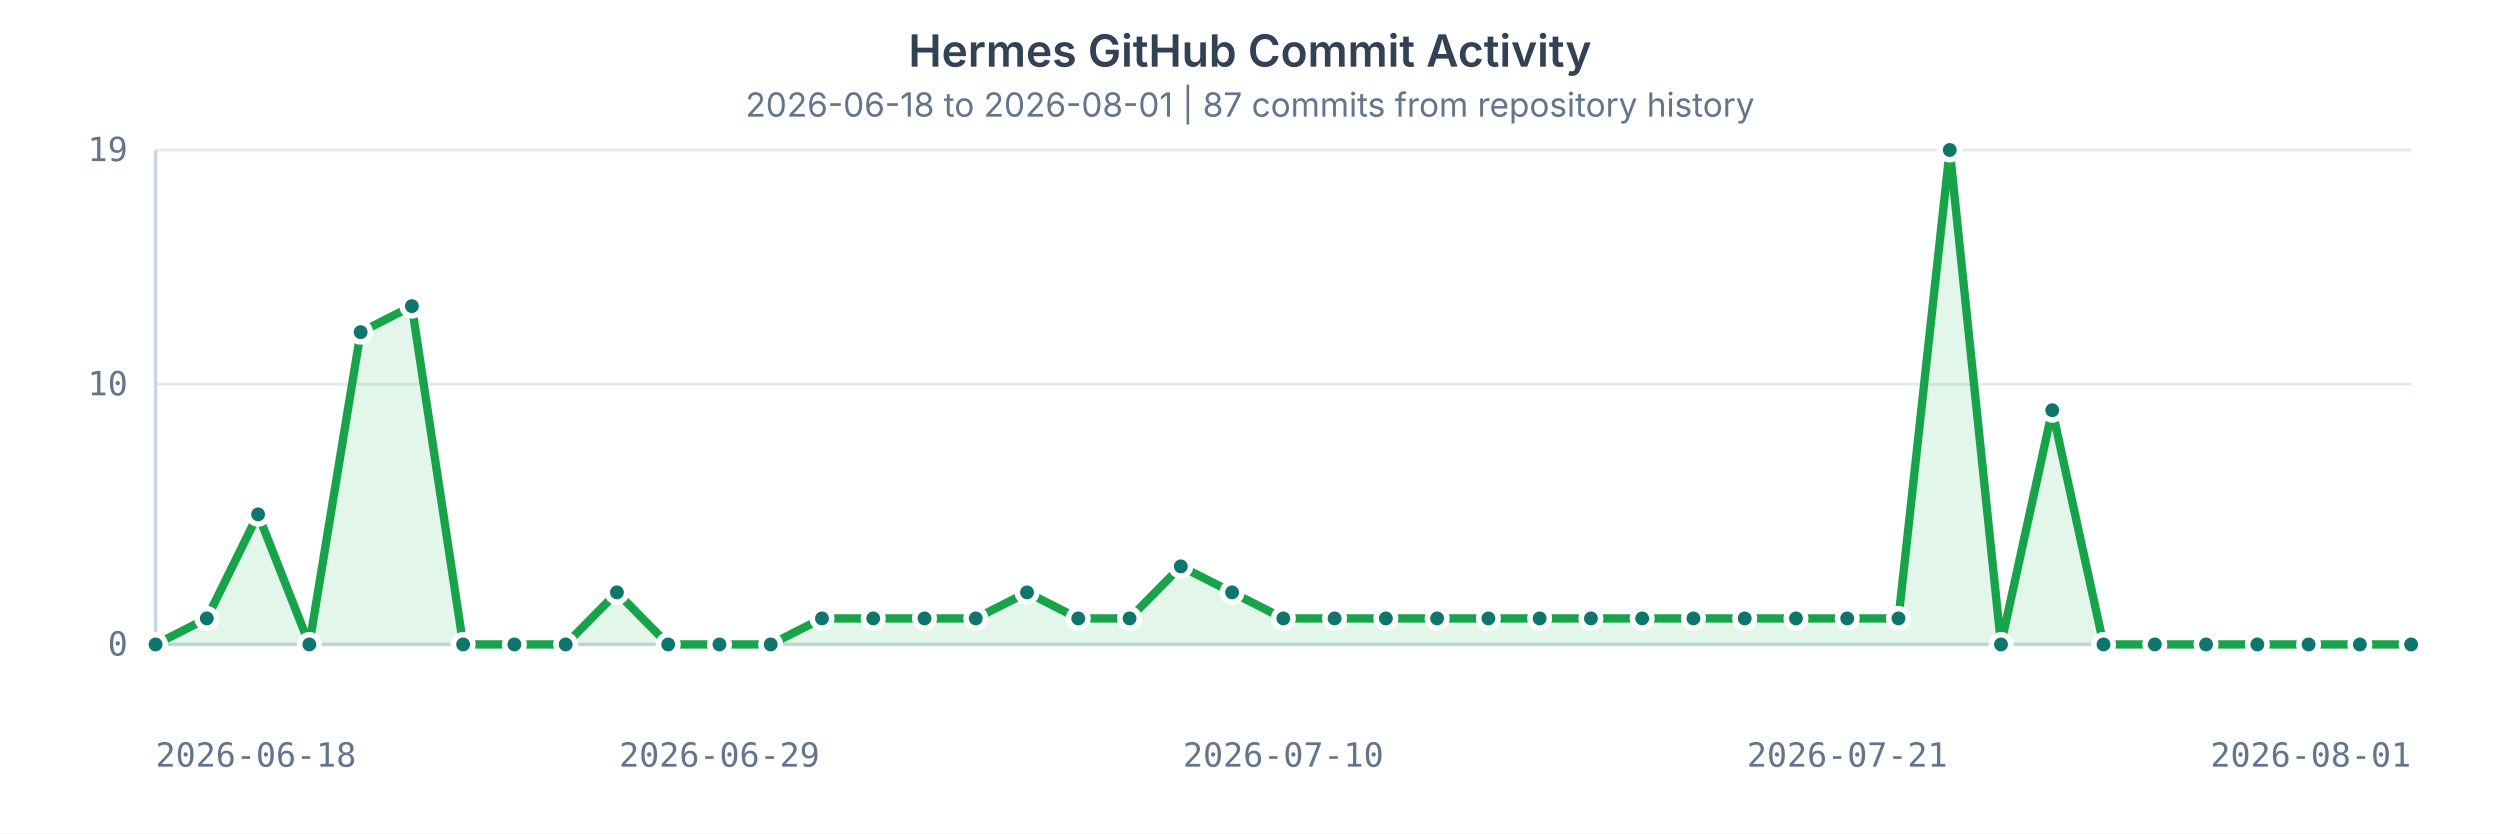
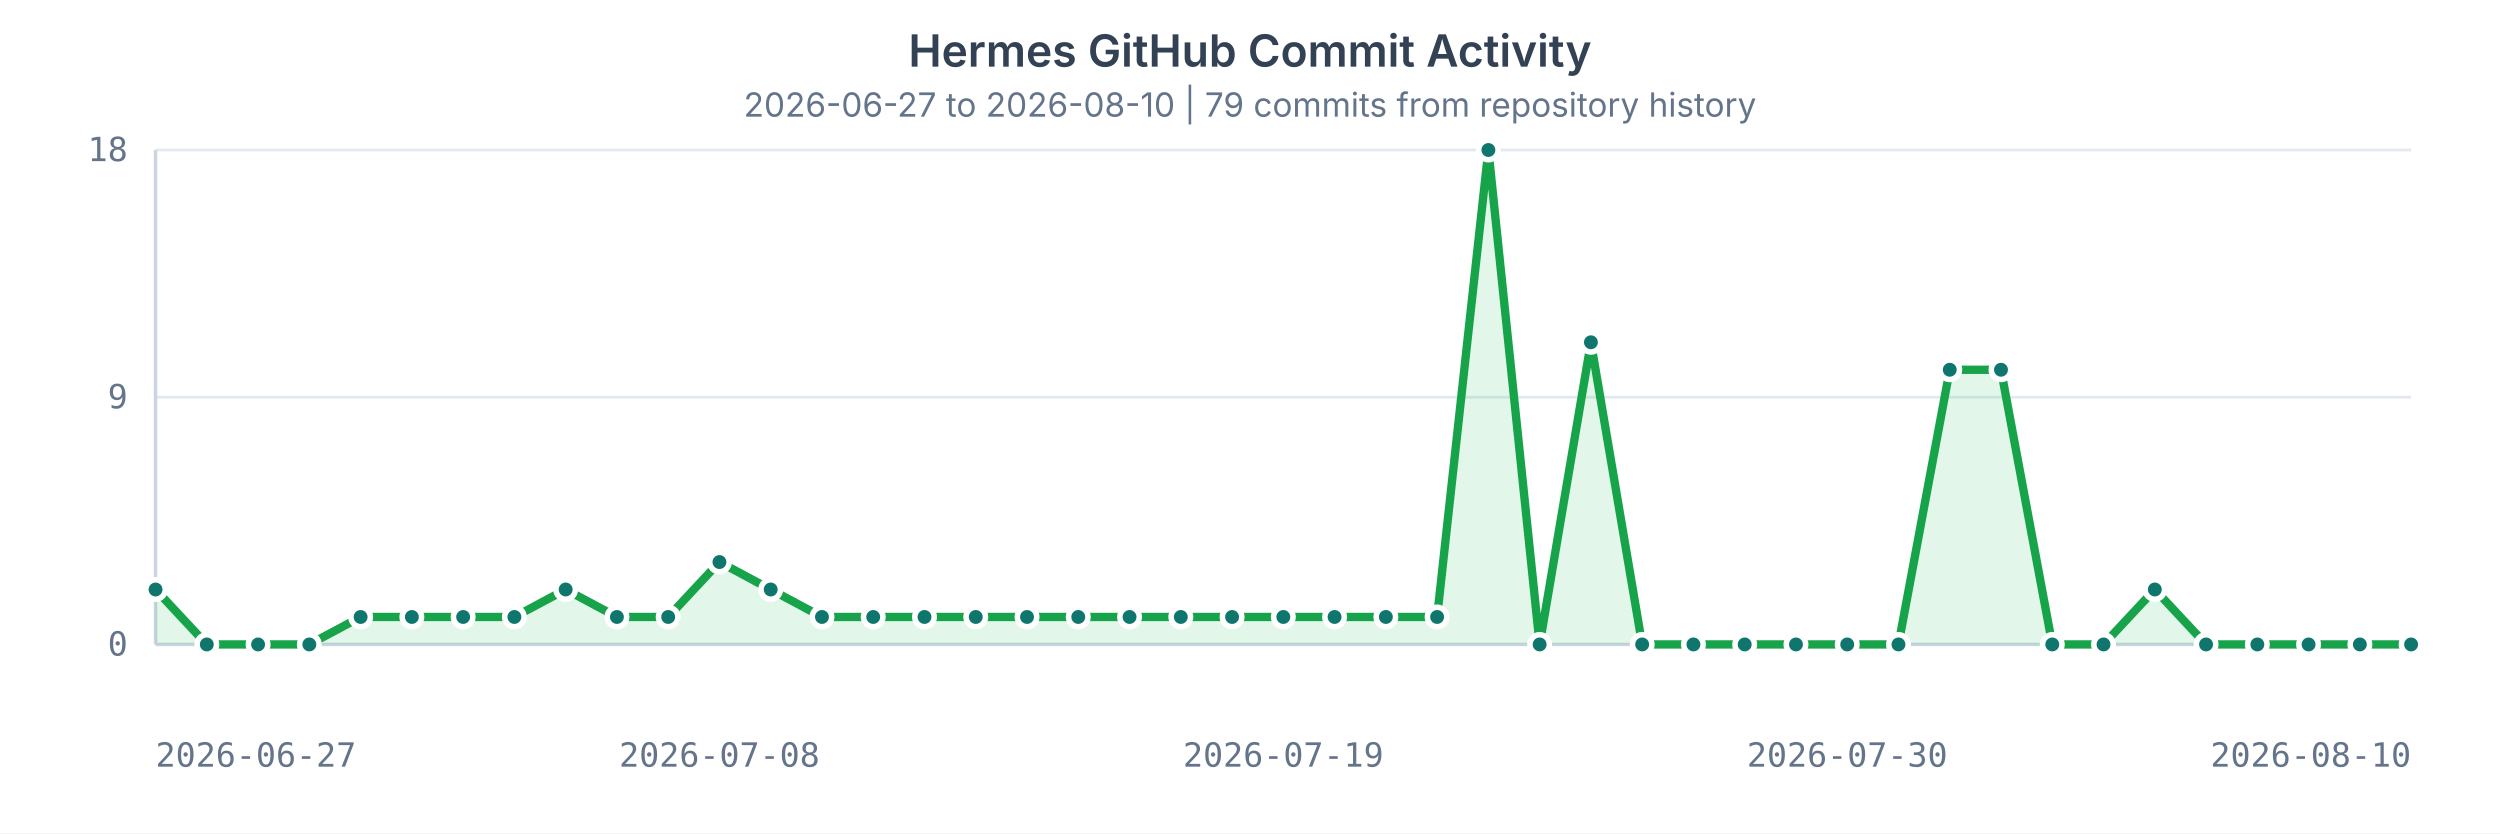
<svg xmlns="http://www.w3.org/2000/svg" width="900" height="300" viewBox="0 0 900 300" role="img" aria-labelledby="title desc">
  <style>
    text { fill: #64748b; font: 12px ui-monospace, SFMono-Regular, Menlo, Consolas, monospace; }
    .title { fill: #334155; font: 600 16px ui-sans-serif, system-ui, -apple-system, BlinkMacSystemFont, "Segoe UI", sans-serif; }
    .subtitle { fill: #64748b; font: 12px ui-sans-serif, system-ui, -apple-system, BlinkMacSystemFont, "Segoe UI", sans-serif; }
    .grid { stroke: #e2e8f0; stroke-width: 1; }
    .axis { stroke: #cbd5e1; stroke-width: 1.25; }
    .area { fill: #22c55e; opacity: 0.13; }
    .line { fill: none; stroke: #16a34a; stroke-width: 3; stroke-linecap: round; stroke-linejoin: round; }
    circle { fill: #0f766e; stroke: #ffffff; stroke-width: 2; }
  </style>
  <rect width="100%" height="100%" fill="#ffffff" />
  <text x="450" y="24" text-anchor="middle" class="title">Hermes GitHub Commit Activity</text>
-   <text x="450" y="42" text-anchor="middle" class="subtitle">2026-06-18 to 2026-08-01 | 87 commits from repository history</text>
+   <text x="450" y="42" text-anchor="middle" class="subtitle">2026-06-27 to 2026-08-10 | 79 commits from repository history</text>
  <g>
    <line x1="56" x2="868" y1="232.00" y2="232.00" class="grid" />
    <text x="46" y="236.00" text-anchor="end">0</text>
-     <line x1="56" x2="868" y1="138.32" y2="138.32" class="grid" />
-     <text x="46" y="142.32" text-anchor="end">10</text>
+     <line x1="56" x2="868" y1="143.00" y2="143.00" class="grid" />
+     <text x="46" y="147.00" text-anchor="end">9</text>
    <line x1="56" x2="868" y1="54.00" y2="54.00" class="grid" />
-     <text x="46" y="58.00" text-anchor="end">19</text>
+     <text x="46" y="58.00" text-anchor="end">18</text>
    <line x1="56" x2="56" y1="54" y2="232" class="axis" />
    <line x1="56" x2="868" y1="232" y2="232" class="axis" />
-     <path d="M 56.00 232.00 L 74.45 222.63 L 92.91 185.16 L 111.36 232.00 L 129.82 119.58 L 148.27 110.21 L 166.73 232.00 L 185.18 232.00 L 203.64 232.00 L 222.09 213.26 L 240.55 232.00 L 259.00 232.00 L 277.45 232.00 L 295.91 222.63 L 314.36 222.63 L 332.82 222.63 L 351.27 222.63 L 369.73 213.26 L 388.18 222.63 L 406.64 222.63 L 425.09 203.89 L 443.55 213.26 L 462.00 222.63 L 480.45 222.63 L 498.91 222.63 L 517.36 222.63 L 535.82 222.63 L 554.27 222.63 L 572.73 222.63 L 591.18 222.63 L 609.64 222.63 L 628.09 222.63 L 646.55 222.63 L 665.00 222.63 L 683.45 222.63 L 701.91 54.00 L 720.36 232.00 L 738.82 147.68 L 757.27 232.00 L 775.73 232.00 L 794.18 232.00 L 812.64 232.00 L 831.09 232.00 L 849.55 232.00 L 868.00 232.00 L 868 232 L 56 232 Z" class="area" />
-     <path d="M 56.00 232.00 L 74.45 222.63 L 92.91 185.16 L 111.36 232.00 L 129.82 119.58 L 148.27 110.21 L 166.73 232.00 L 185.18 232.00 L 203.64 232.00 L 222.09 213.26 L 240.55 232.00 L 259.00 232.00 L 277.45 232.00 L 295.91 222.63 L 314.36 222.63 L 332.82 222.63 L 351.27 222.63 L 369.73 213.26 L 388.18 222.63 L 406.64 222.63 L 425.09 203.89 L 443.55 213.26 L 462.00 222.63 L 480.45 222.63 L 498.91 222.63 L 517.36 222.63 L 535.82 222.63 L 554.27 222.63 L 572.73 222.63 L 591.18 222.63 L 609.64 222.63 L 628.09 222.63 L 646.55 222.63 L 665.00 222.63 L 683.45 222.63 L 701.91 54.00 L 720.36 232.00 L 738.82 147.68 L 757.27 232.00 L 775.73 232.00 L 794.18 232.00 L 812.64 232.00 L 831.09 232.00 L 849.55 232.00 L 868.00 232.00" class="line" />
-     <circle cx="56.00" cy="232.00" r="3.5" />
-     <circle cx="74.45" cy="222.63" r="3.5" />
-     <circle cx="92.91" cy="185.16" r="3.5" />
+     <path d="M 56.00 212.22 L 74.45 232.00 L 92.91 232.00 L 111.36 232.00 L 129.82 222.11 L 148.27 222.11 L 166.73 222.11 L 185.18 222.11 L 203.64 212.22 L 222.09 222.11 L 240.55 222.11 L 259.00 202.33 L 277.45 212.22 L 295.91 222.11 L 314.36 222.11 L 332.82 222.11 L 351.27 222.11 L 369.73 222.11 L 388.18 222.11 L 406.64 222.11 L 425.09 222.11 L 443.55 222.11 L 462.00 222.11 L 480.45 222.11 L 498.91 222.11 L 517.36 222.11 L 535.82 54.00 L 554.27 232.00 L 572.73 123.22 L 591.18 232.00 L 609.64 232.00 L 628.09 232.00 L 646.55 232.00 L 665.00 232.00 L 683.45 232.00 L 701.91 133.11 L 720.36 133.11 L 738.82 232.00 L 757.27 232.00 L 775.73 212.22 L 794.18 232.00 L 812.64 232.00 L 831.09 232.00 L 849.55 232.00 L 868.00 232.00 L 868 232 L 56 232 Z" class="area" />
+     <path d="M 56.00 212.22 L 74.45 232.00 L 92.91 232.00 L 111.36 232.00 L 129.82 222.11 L 148.27 222.11 L 166.73 222.11 L 185.18 222.11 L 203.64 212.22 L 222.09 222.11 L 240.55 222.11 L 259.00 202.33 L 277.45 212.22 L 295.91 222.11 L 314.36 222.11 L 332.82 222.11 L 351.27 222.11 L 369.73 222.11 L 388.18 222.11 L 406.64 222.11 L 425.09 222.11 L 443.55 222.11 L 462.00 222.11 L 480.45 222.11 L 498.91 222.11 L 517.36 222.11 L 535.82 54.00 L 554.27 232.00 L 572.73 123.22 L 591.18 232.00 L 609.64 232.00 L 628.09 232.00 L 646.55 232.00 L 665.00 232.00 L 683.45 232.00 L 701.91 133.11 L 720.36 133.11 L 738.82 232.00 L 757.27 232.00 L 775.73 212.22 L 794.18 232.00 L 812.64 232.00 L 831.09 232.00 L 849.55 232.00 L 868.00 232.00" class="line" />
+     <circle cx="56.00" cy="212.22" r="3.5" />
+     <circle cx="74.45" cy="232.00" r="3.5" />
+     <circle cx="92.91" cy="232.00" r="3.5" />
    <circle cx="111.36" cy="232.00" r="3.5" />
-     <circle cx="129.82" cy="119.58" r="3.5" />
-     <circle cx="148.27" cy="110.21" r="3.5" />
-     <circle cx="166.73" cy="232.00" r="3.5" />
-     <circle cx="185.18" cy="232.00" r="3.5" />
-     <circle cx="203.64" cy="232.00" r="3.5" />
-     <circle cx="222.09" cy="213.26" r="3.5" />
-     <circle cx="240.55" cy="232.00" r="3.5" />
-     <circle cx="259.00" cy="232.00" r="3.5" />
-     <circle cx="277.45" cy="232.00" r="3.5" />
-     <circle cx="295.91" cy="222.63" r="3.5" />
-     <circle cx="314.36" cy="222.63" r="3.5" />
-     <circle cx="332.82" cy="222.63" r="3.5" />
-     <circle cx="351.27" cy="222.63" r="3.5" />
-     <circle cx="369.73" cy="213.26" r="3.5" />
-     <circle cx="388.18" cy="222.63" r="3.5" />
-     <circle cx="406.64" cy="222.63" r="3.5" />
-     <circle cx="425.09" cy="203.89" r="3.5" />
-     <circle cx="443.55" cy="213.26" r="3.5" />
-     <circle cx="462.00" cy="222.63" r="3.5" />
-     <circle cx="480.45" cy="222.63" r="3.5" />
-     <circle cx="498.91" cy="222.63" r="3.5" />
-     <circle cx="517.36" cy="222.63" r="3.5" />
-     <circle cx="535.82" cy="222.63" r="3.5" />
-     <circle cx="554.27" cy="222.63" r="3.5" />
-     <circle cx="572.73" cy="222.63" r="3.5" />
-     <circle cx="591.18" cy="222.63" r="3.5" />
-     <circle cx="609.64" cy="222.63" r="3.5" />
-     <circle cx="628.09" cy="222.63" r="3.5" />
-     <circle cx="646.55" cy="222.63" r="3.5" />
-     <circle cx="665.00" cy="222.63" r="3.5" />
-     <circle cx="683.45" cy="222.63" r="3.5" />
-     <circle cx="701.91" cy="54.00" r="3.5" />
-     <circle cx="720.36" cy="232.00" r="3.5" />
-     <circle cx="738.82" cy="147.68" r="3.5" />
+     <circle cx="129.82" cy="222.11" r="3.5" />
+     <circle cx="148.27" cy="222.11" r="3.5" />
+     <circle cx="166.73" cy="222.11" r="3.5" />
+     <circle cx="185.18" cy="222.11" r="3.5" />
+     <circle cx="203.64" cy="212.22" r="3.5" />
+     <circle cx="222.09" cy="222.11" r="3.5" />
+     <circle cx="240.55" cy="222.11" r="3.5" />
+     <circle cx="259.00" cy="202.33" r="3.5" />
+     <circle cx="277.45" cy="212.22" r="3.5" />
+     <circle cx="295.91" cy="222.11" r="3.5" />
+     <circle cx="314.36" cy="222.11" r="3.5" />
+     <circle cx="332.82" cy="222.11" r="3.5" />
+     <circle cx="351.27" cy="222.11" r="3.5" />
+     <circle cx="369.73" cy="222.11" r="3.5" />
+     <circle cx="388.18" cy="222.11" r="3.5" />
+     <circle cx="406.64" cy="222.11" r="3.5" />
+     <circle cx="425.09" cy="222.11" r="3.5" />
+     <circle cx="443.55" cy="222.11" r="3.5" />
+     <circle cx="462.00" cy="222.11" r="3.5" />
+     <circle cx="480.45" cy="222.11" r="3.5" />
+     <circle cx="498.91" cy="222.11" r="3.5" />
+     <circle cx="517.36" cy="222.11" r="3.5" />
+     <circle cx="535.82" cy="54.00" r="3.5" />
+     <circle cx="554.27" cy="232.00" r="3.5" />
+     <circle cx="572.73" cy="123.22" r="3.5" />
+     <circle cx="591.18" cy="232.00" r="3.5" />
+     <circle cx="609.64" cy="232.00" r="3.5" />
+     <circle cx="628.09" cy="232.00" r="3.5" />
+     <circle cx="646.55" cy="232.00" r="3.5" />
+     <circle cx="665.00" cy="232.00" r="3.5" />
+     <circle cx="683.45" cy="232.00" r="3.5" />
+     <circle cx="701.91" cy="133.11" r="3.5" />
+     <circle cx="720.36" cy="133.11" r="3.5" />
+     <circle cx="738.82" cy="232.00" r="3.5" />
    <circle cx="757.27" cy="232.00" r="3.5" />
-     <circle cx="775.73" cy="232.00" r="3.5" />
+     <circle cx="775.73" cy="212.22" r="3.5" />
    <circle cx="794.18" cy="232.00" r="3.5" />
    <circle cx="812.64" cy="232.00" r="3.5" />
    <circle cx="831.09" cy="232.00" r="3.5" />
    <circle cx="849.55" cy="232.00" r="3.5" />
    <circle cx="868.00" cy="232.00" r="3.5" />
-     <text x="56.00" y="276" text-anchor="start">2026-06-18</text>
-     <text x="259.00" y="276" text-anchor="middle">2026-06-29</text>
-     <text x="462.00" y="276" text-anchor="middle">2026-07-10</text>
-     <text x="665.00" y="276" text-anchor="middle">2026-07-21</text>
-     <text x="868.00" y="276" text-anchor="end">2026-08-01</text>
+     <text x="56.00" y="276" text-anchor="start">2026-06-27</text>
+     <text x="259.00" y="276" text-anchor="middle">2026-07-08</text>
+     <text x="462.00" y="276" text-anchor="middle">2026-07-19</text>
+     <text x="665.00" y="276" text-anchor="middle">2026-07-30</text>
+     <text x="868.00" y="276" text-anchor="end">2026-08-10</text>
  </g>
</svg>
